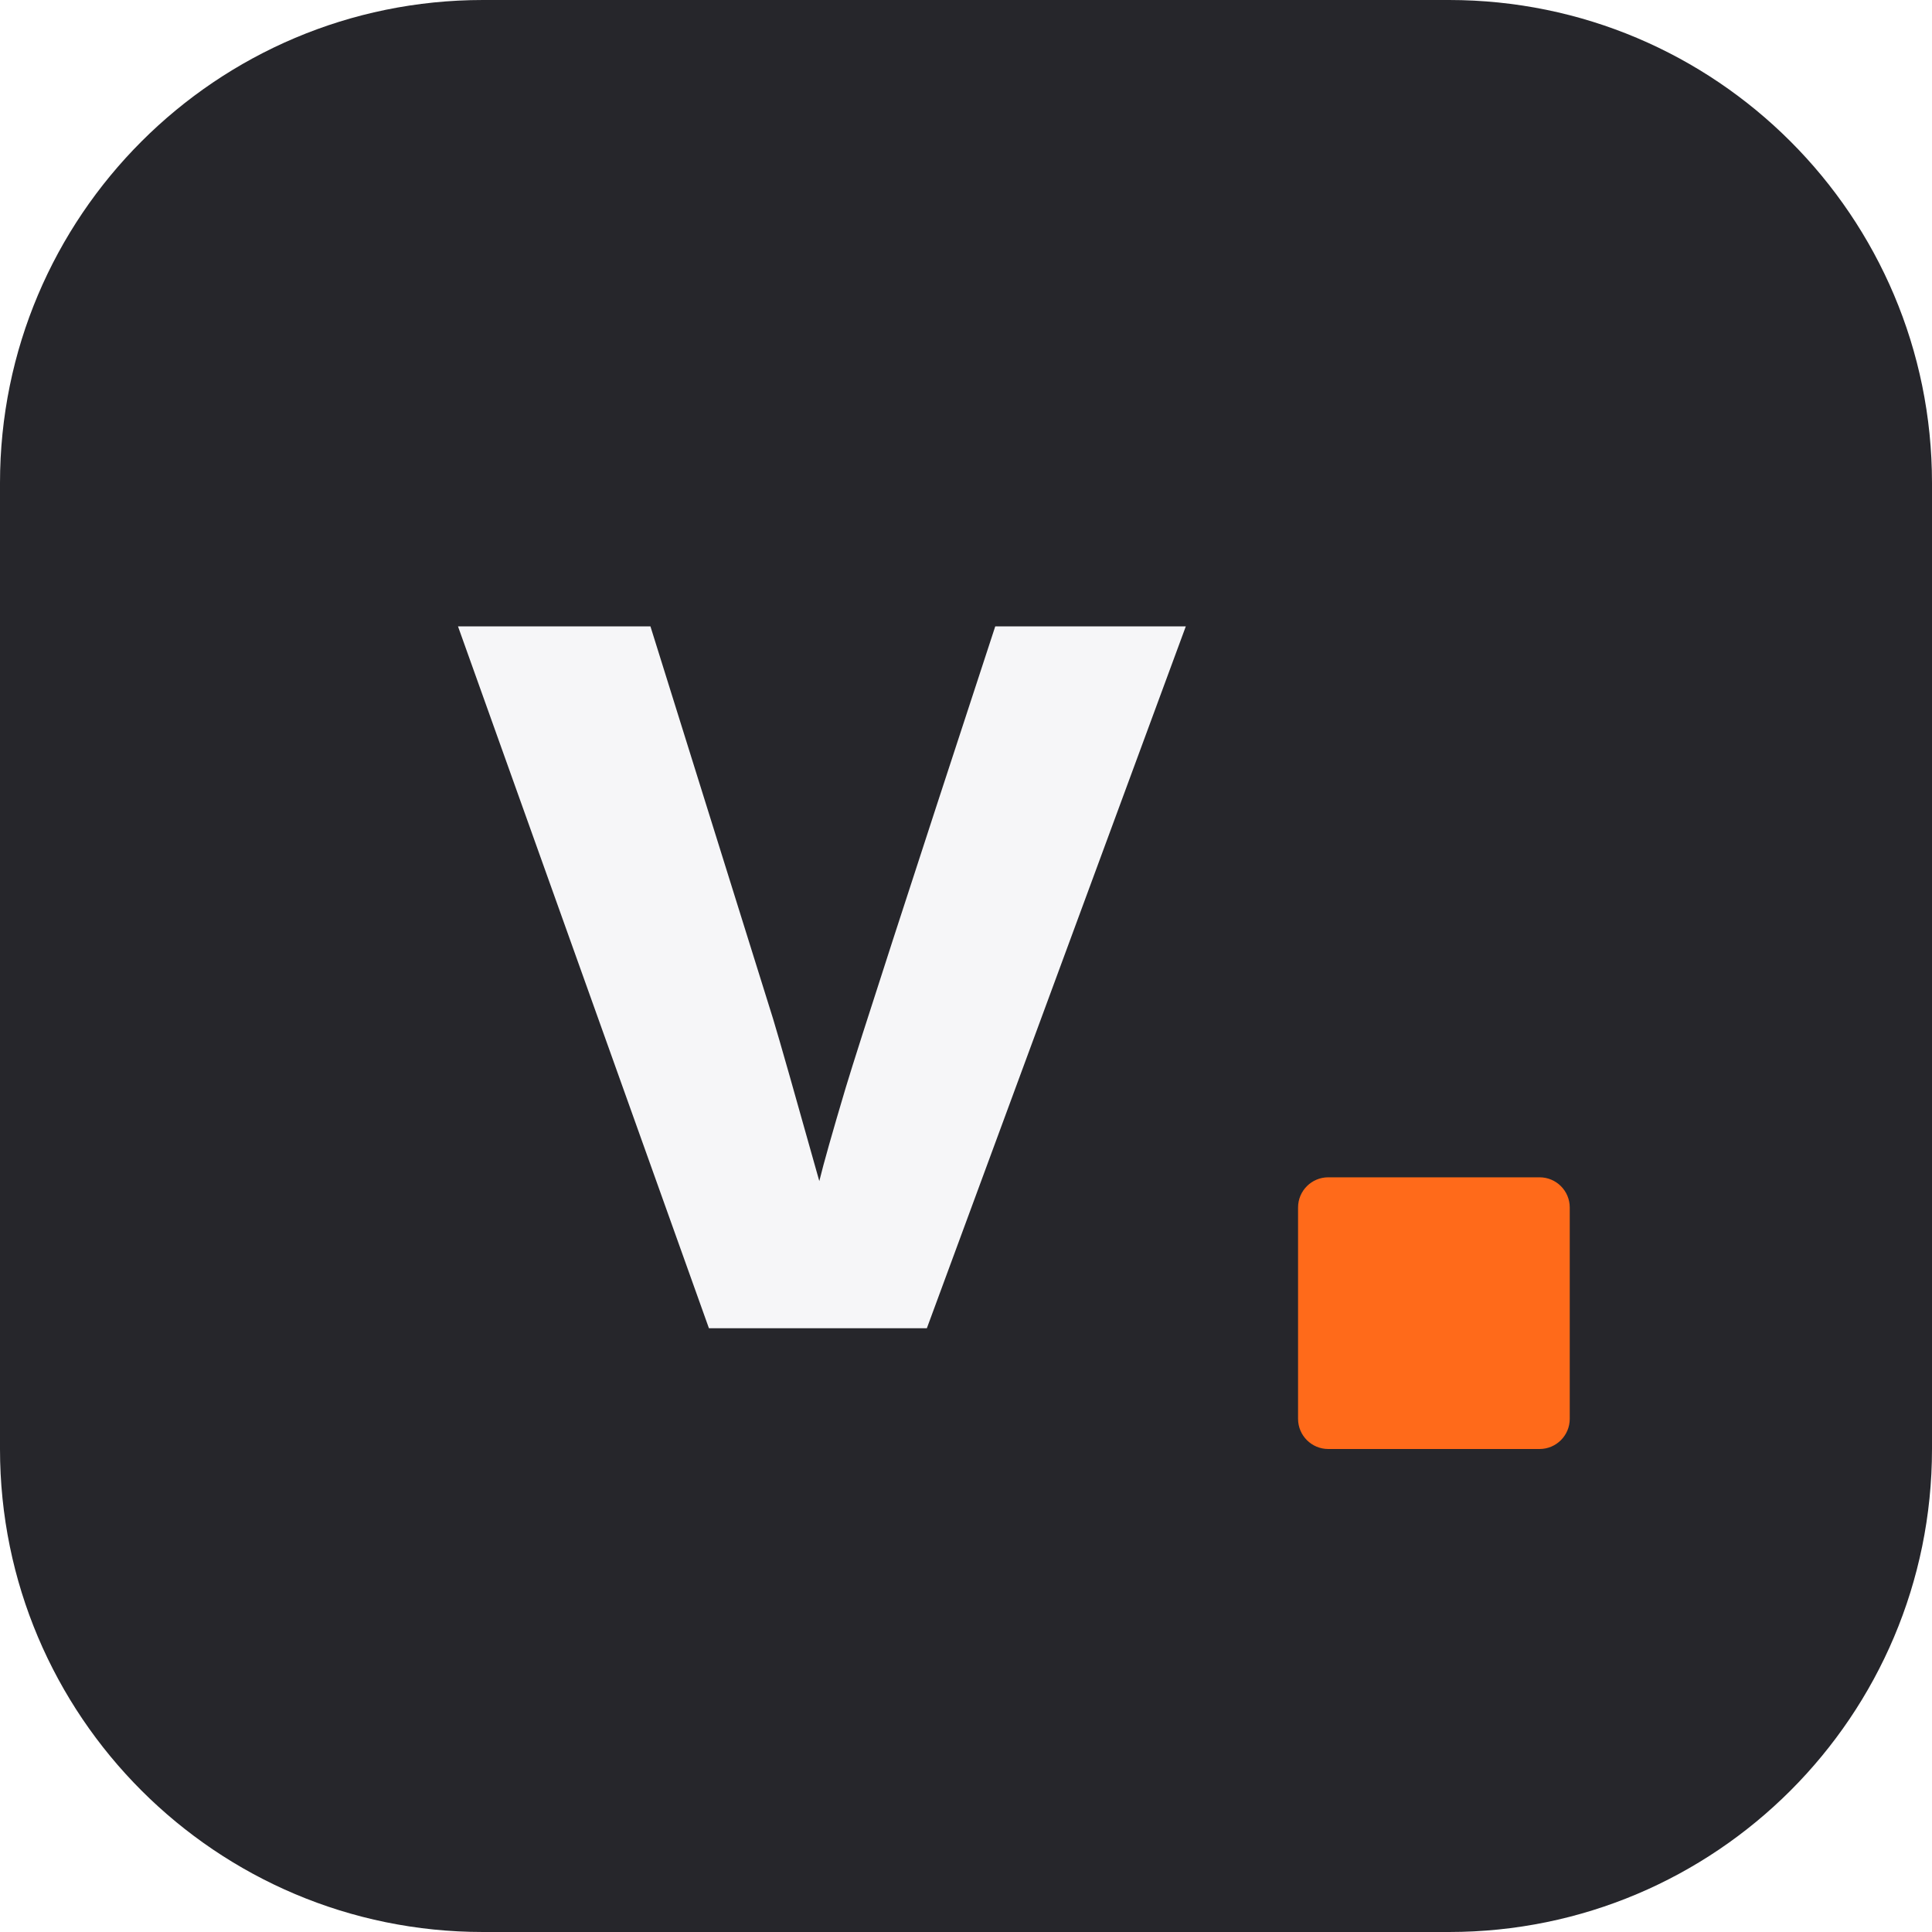
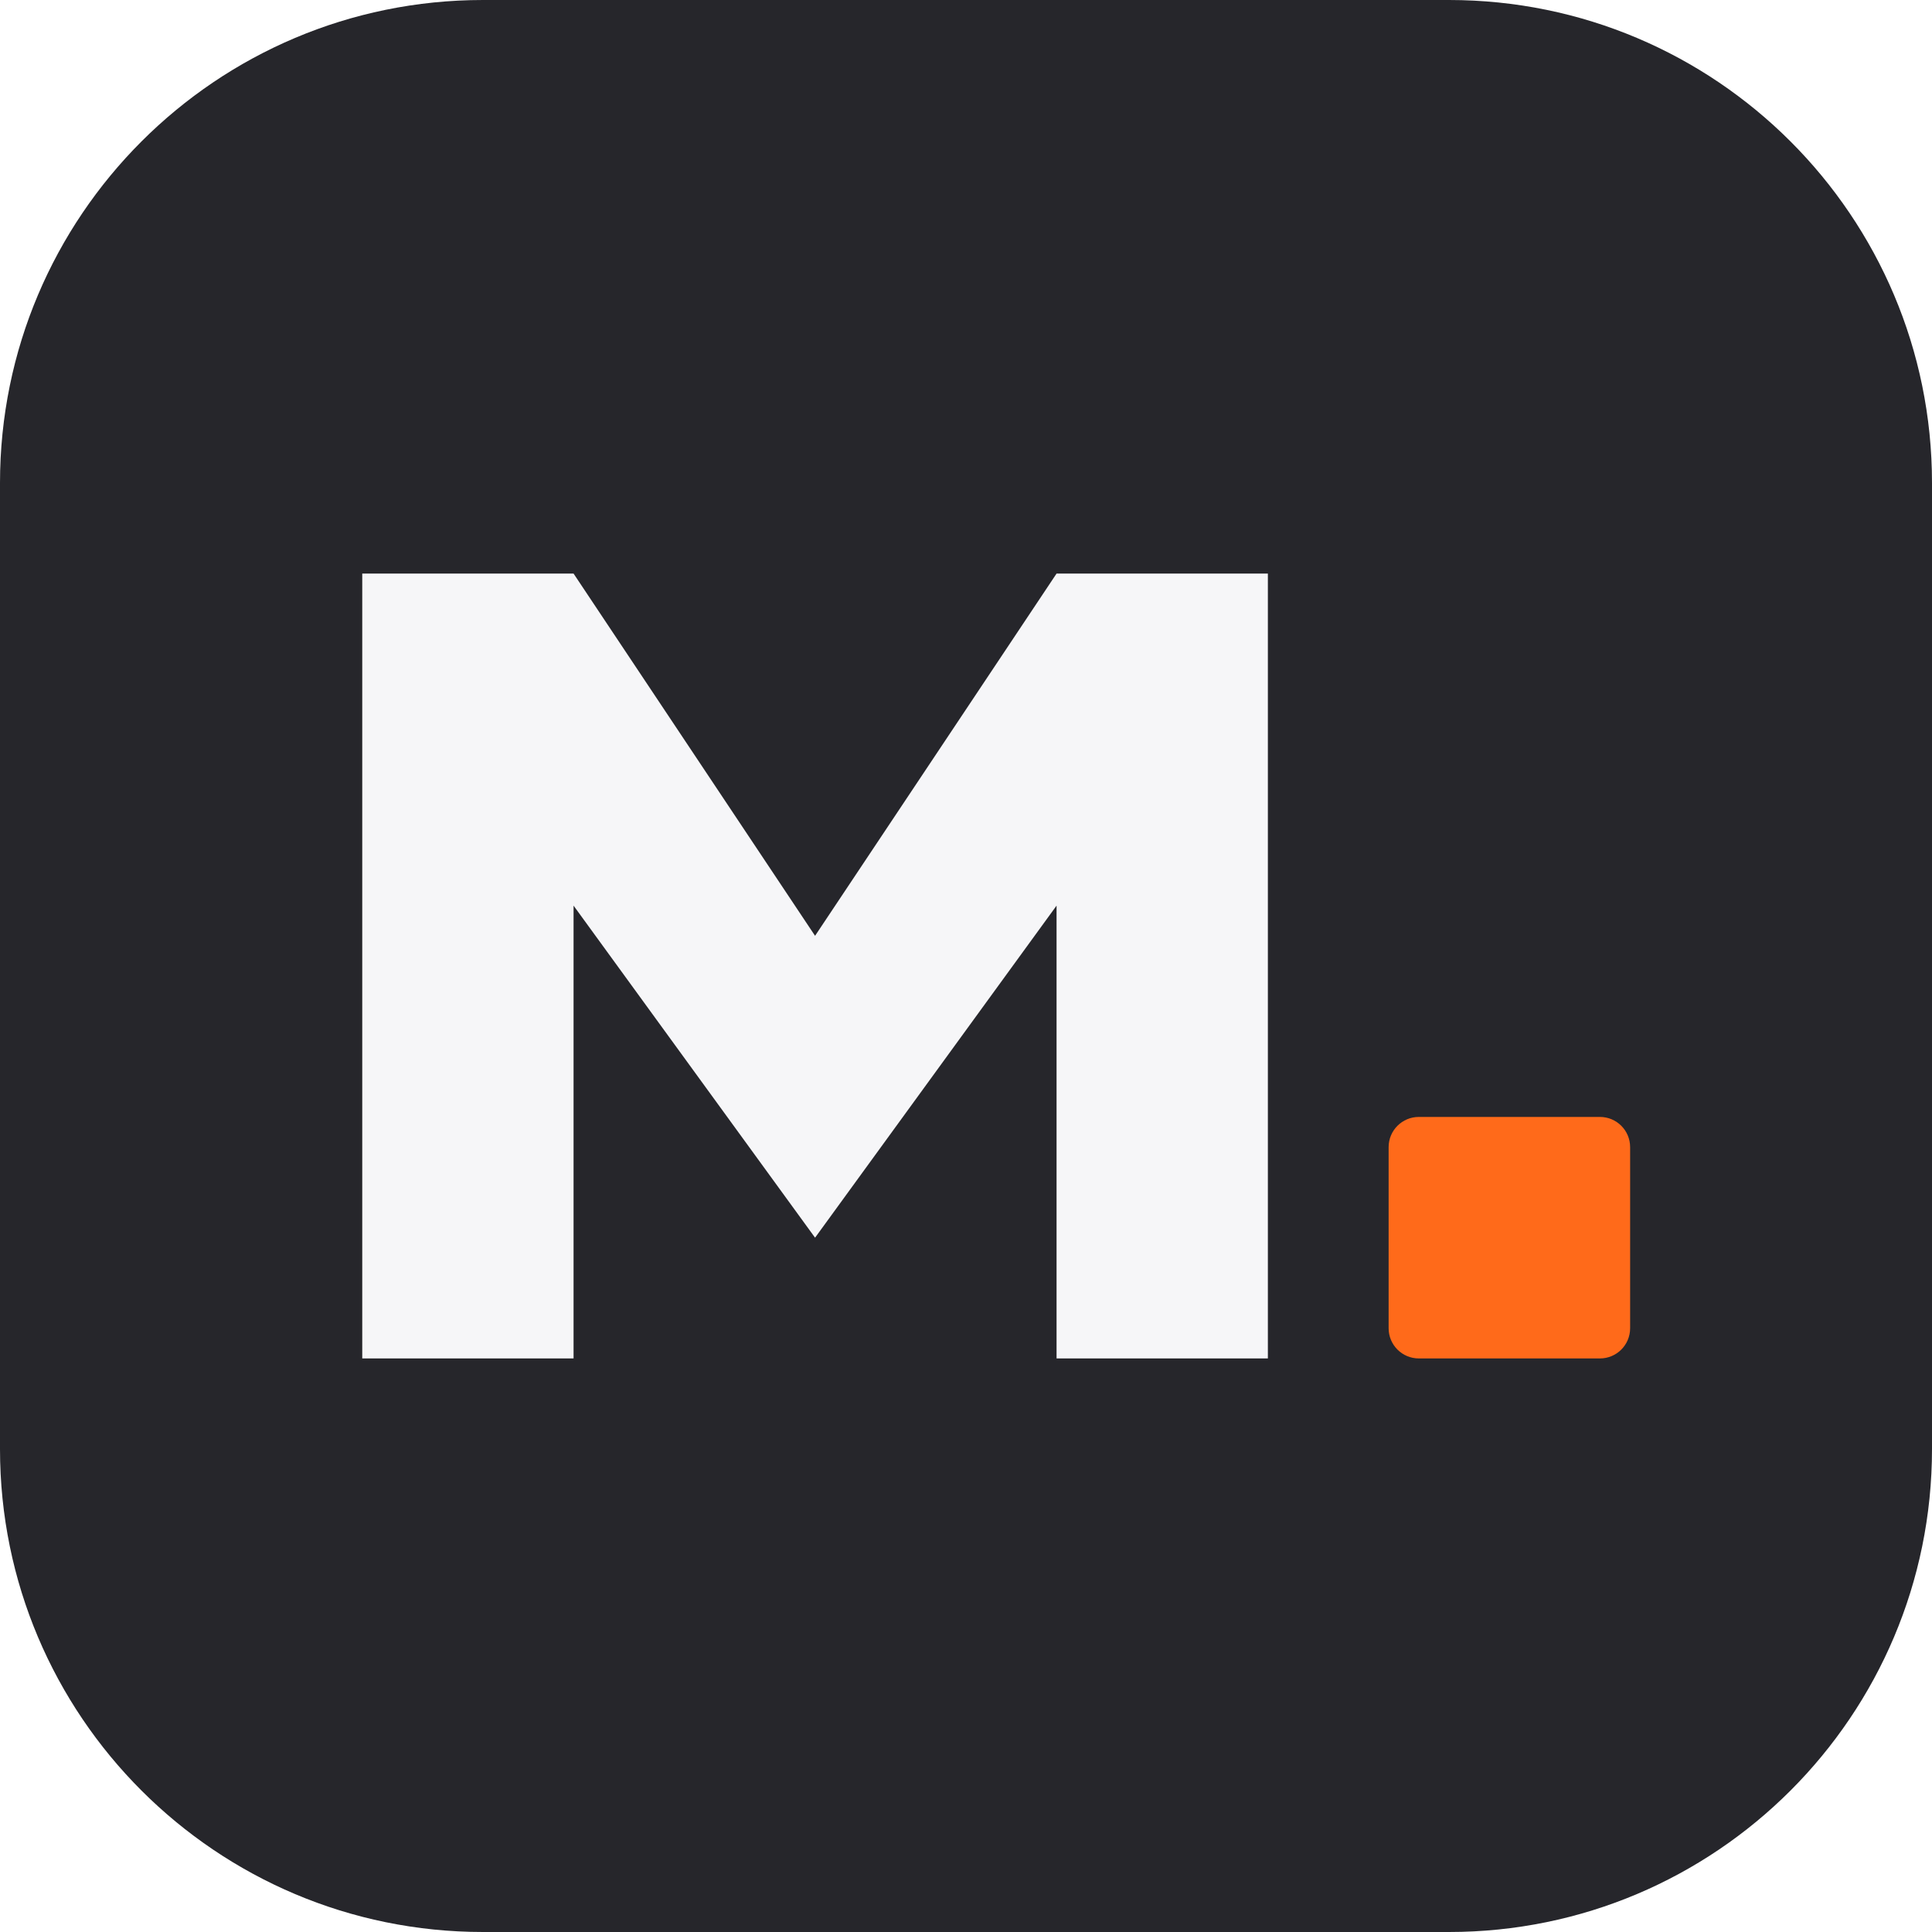
<svg xmlns="http://www.w3.org/2000/svg" viewBox="0 0 64 64">
  <rect width="64" height="64" rx="16" fill="#26262B" />
-   <text x="15" y="44" font-family="Arial,sans-serif" font-size="44" font-weight="bold" fill="#F6F6F8">v</text>
-   <rect x="43" y="39" width="9" height="9" rx="1" fill="#FF6A1A" />
+   <path fill="#F6F6F8" d="M12 45V19h7l8 12 8-12h7v26h-7V30l-8 11-8-11v15z" />
+   <rect x="46" y="37" width="8" height="8" rx="1" fill="#FF6A1A" />
</svg>
